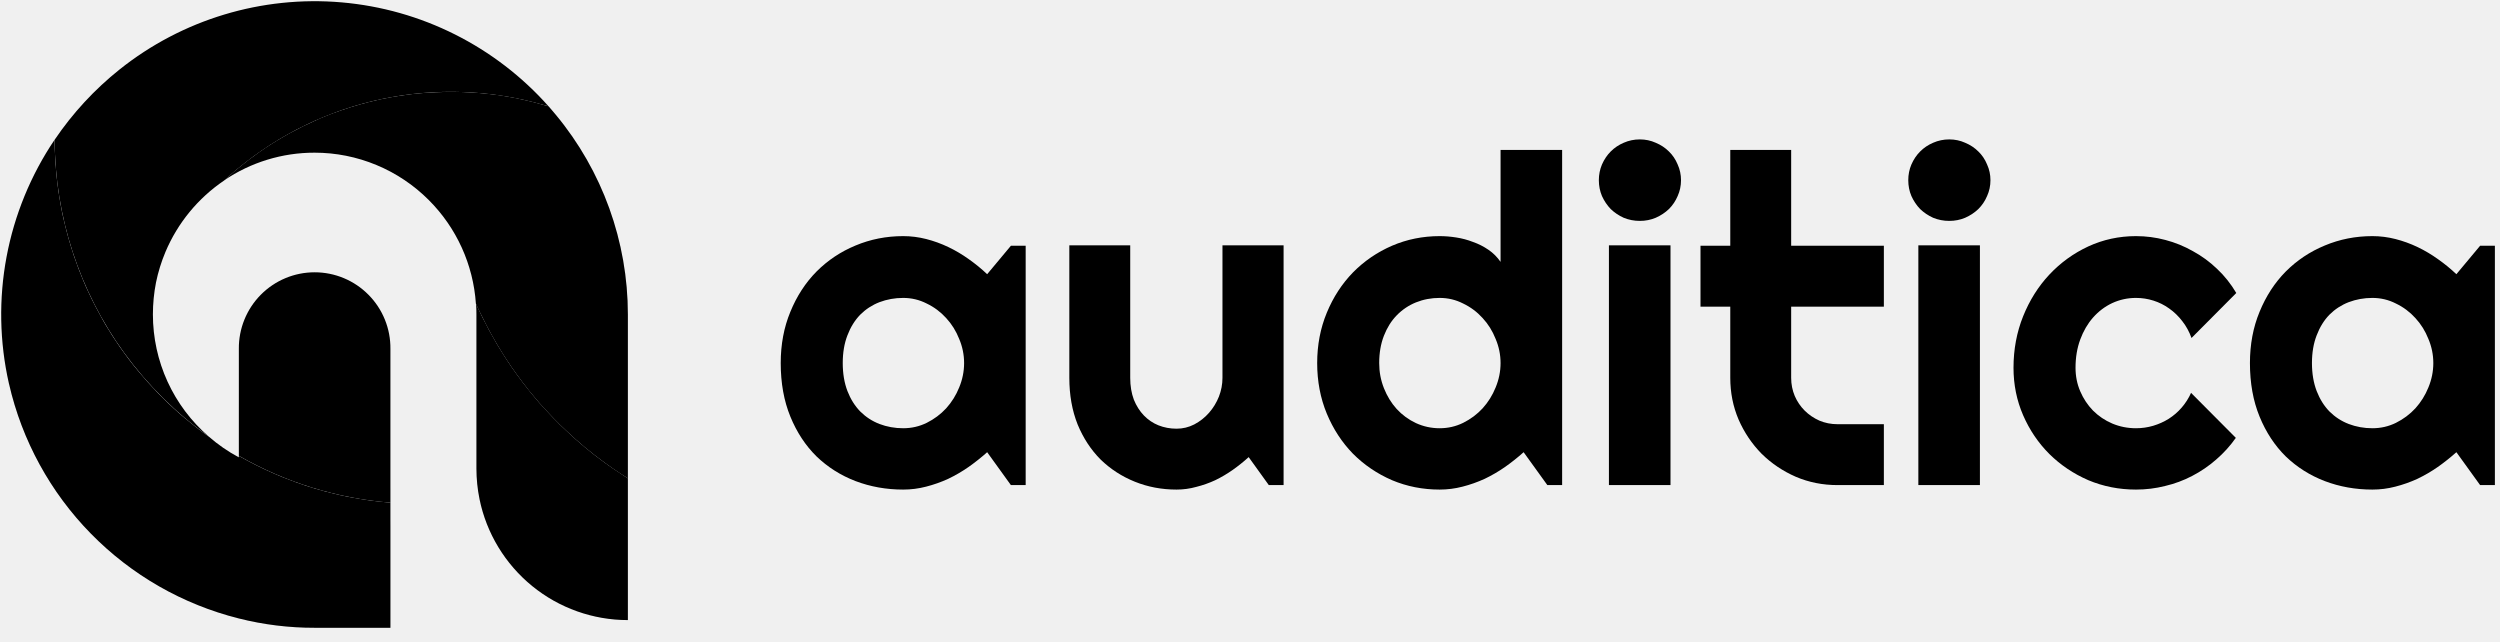
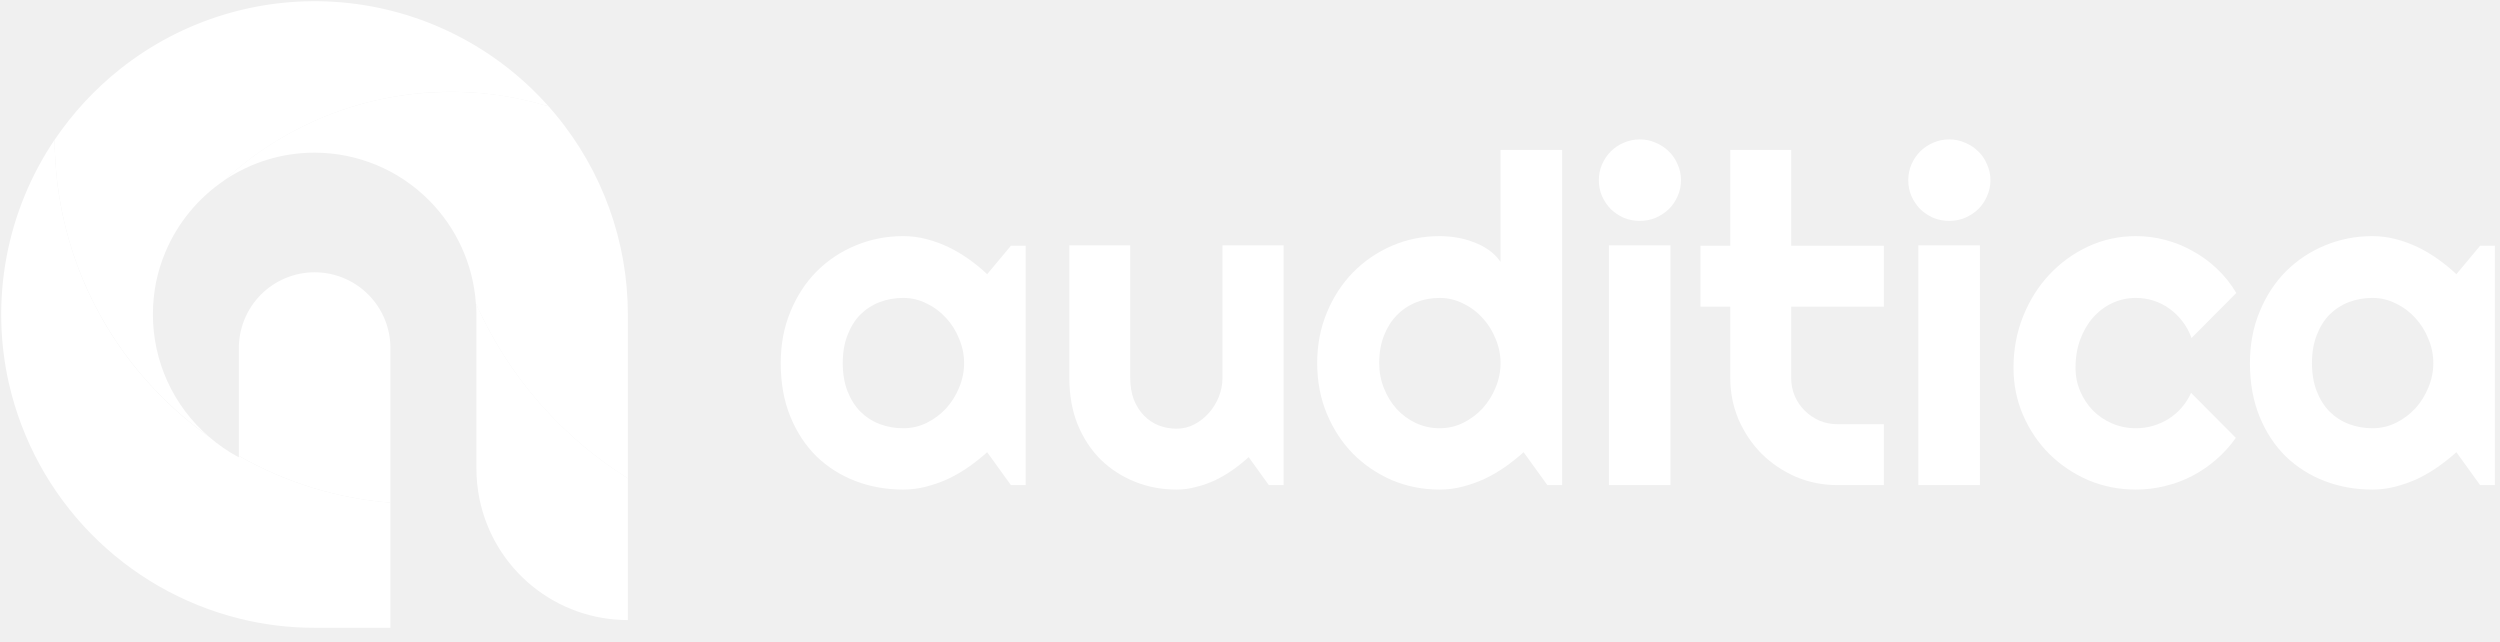
<svg xmlns="http://www.w3.org/2000/svg" width="156" height="40" viewBox="0 0 156 40" fill="none">
-   <path d="M19.633 39.173H24.362V31.367C24.142 31.35 23.91 31.327 23.688 31.299C23.316 31.264 22.944 31.213 22.578 31.15C22.372 31.121 22.172 31.087 21.972 31.047C21.84 31.018 21.709 30.996 21.577 30.967C21.331 30.921 21.085 30.864 20.839 30.801C20.047 30.613 19.266 30.381 18.5 30.104C18.215 30.001 17.929 29.893 17.643 29.778C17.46 29.703 17.276 29.623 17.091 29.544C16.342 29.218 15.611 28.851 14.901 28.446V28.537C14.233 28.18 13.608 27.749 13.037 27.251C13.031 27.251 13.025 27.245 13.02 27.239C12.511 26.879 12.019 26.496 11.539 26.095C11.07 25.701 10.618 25.289 10.183 24.855C9.963 24.637 9.742 24.413 9.537 24.185C9.525 24.179 9.515 24.169 9.509 24.157C9.302 23.936 9.108 23.722 8.92 23.495C8.508 23.026 8.125 22.546 7.762 22.043C7.567 21.78 7.384 21.511 7.201 21.236C7.058 21.025 6.926 20.819 6.795 20.601C6.789 20.596 6.789 20.59 6.784 20.584C6.652 20.378 6.526 20.167 6.406 19.949C6.092 19.395 5.795 18.823 5.524 18.24C5.41 17.994 5.295 17.748 5.193 17.496C4.981 16.993 4.787 16.484 4.615 15.97C4.552 15.786 4.495 15.603 4.438 15.418C4.323 15.053 4.217 14.681 4.124 14.309C4.089 14.177 4.055 14.04 4.026 13.909C3.963 13.663 3.912 13.422 3.861 13.176C3.809 12.908 3.758 12.639 3.717 12.37C3.666 12.073 3.62 11.77 3.586 11.472C3.552 11.221 3.531 10.976 3.506 10.729C3.495 10.626 3.488 10.529 3.483 10.426C3.474 10.371 3.469 10.316 3.466 10.26C3.454 10.123 3.449 9.985 3.443 9.848C3.42 9.477 3.409 9.099 3.409 8.716C1.921 10.923 0.9 13.411 0.409 16.027C-0.081 18.643 -0.032 21.331 0.555 23.928C0.561 23.939 0.561 23.956 0.566 23.967C1.375 27.489 3.142 30.718 5.671 33.298C8.2 35.879 11.393 37.71 14.898 38.59C16.446 38.98 18.037 39.176 19.633 39.173Z" fill="black" />
-   <path d="M24.362 31.367V21.772C24.369 21.146 24.252 20.526 24.017 19.946C23.783 19.367 23.435 18.839 22.995 18.395C22.556 17.95 22.032 17.597 21.455 17.356C20.878 17.115 20.259 16.991 19.633 16.991C19.008 16.991 18.389 17.115 17.812 17.356C17.235 17.597 16.711 17.95 16.271 18.395C15.832 18.839 15.484 19.367 15.25 19.946C15.015 20.526 14.898 21.146 14.904 21.772V28.444C17.803 30.103 21.033 31.101 24.362 31.367Z" fill="black" />
-   <path d="M13.023 27.238C11.93 26.293 11.053 25.124 10.452 23.809C9.852 22.495 9.541 21.066 9.541 19.621C9.541 18.951 9.606 18.283 9.735 17.625C9.869 16.973 10.066 16.335 10.324 15.721C11.088 13.911 12.361 12.361 13.989 11.261C13.989 11.255 13.99 11.255 13.996 11.255C14.259 11.009 14.533 10.769 14.813 10.538C14.818 10.538 14.822 10.536 14.825 10.532C17.439 8.364 20.543 6.867 23.867 6.172C27.192 5.477 30.635 5.604 33.899 6.543C34.01 6.566 34.12 6.598 34.23 6.634C30.912 2.898 26.287 0.576 21.308 0.147C16.329 -0.281 11.376 1.216 7.468 4.33C5.902 5.579 4.535 7.058 3.413 8.716C3.421 13.505 4.945 18.169 7.765 22.04C9.228 24.044 11.003 25.799 13.023 27.238Z" fill="black" />
-   <path d="M39.179 38.693V29.846L39.177 29.846L39.175 29.845L39.174 29.843L39.174 29.84H39.168C39.02 29.743 38.871 29.652 38.727 29.549C38.378 29.328 38.04 29.091 37.709 28.851C36.878 28.246 36.087 27.587 35.341 26.878C35.199 26.747 35.055 26.609 34.912 26.472C34.89 26.449 34.867 26.421 34.844 26.398C34.638 26.198 34.444 25.998 34.255 25.791C34.049 25.574 33.849 25.35 33.648 25.129C33.489 24.941 33.322 24.747 33.163 24.552C33.059 24.426 32.957 24.294 32.854 24.163C32.768 24.06 32.688 23.951 32.608 23.848C32.487 23.688 32.367 23.528 32.253 23.368C32.213 23.313 32.173 23.258 32.139 23.208C31.99 23.002 31.841 22.791 31.704 22.573C31.684 22.548 31.666 22.521 31.649 22.493C31.495 22.259 31.346 22.024 31.203 21.784C31.066 21.572 30.94 21.361 30.826 21.143C30.774 21.063 30.728 20.978 30.683 20.892C30.563 20.686 30.448 20.48 30.352 20.274C30.34 20.252 30.329 20.235 30.318 20.211C30.186 19.971 30.066 19.726 29.951 19.48C29.951 19.468 29.946 19.462 29.94 19.451C29.854 19.285 29.78 19.12 29.705 18.955C29.723 19.175 29.728 19.401 29.728 19.623V29.235C29.729 29.879 29.794 30.521 29.923 31.151C30.362 33.282 31.523 35.195 33.209 36.569C34.895 37.943 37.004 38.693 39.179 38.693Z" fill="black" />
-   <path d="M39.179 29.846V19.621C39.178 15.069 37.586 10.661 34.679 7.158C34.536 6.981 34.387 6.804 34.233 6.632C34.142 6.602 34.05 6.577 33.957 6.558C33.944 6.547 33.928 6.541 33.911 6.541H33.9C33.688 6.478 33.471 6.42 33.254 6.363C33.22 6.358 33.179 6.346 33.139 6.335C32.934 6.283 32.722 6.237 32.511 6.192C32.207 6.123 31.904 6.066 31.595 6.015C31.43 5.986 31.264 5.963 31.099 5.935C30.899 5.906 30.693 5.883 30.487 5.86C30.298 5.837 30.11 5.82 29.921 5.805C29.824 5.8 29.726 5.788 29.624 5.782C29.132 5.748 28.634 5.731 28.135 5.731C28.008 5.731 27.883 5.731 27.763 5.737C27.653 5.737 27.551 5.742 27.443 5.748C27.383 5.744 27.324 5.746 27.265 5.754C27.185 5.754 27.105 5.759 27.025 5.765C26.813 5.771 26.602 5.788 26.39 5.805C26.304 5.811 26.219 5.817 26.133 5.828C25.864 5.851 25.601 5.879 25.332 5.92C25.167 5.942 24.995 5.966 24.829 5.994C24.798 5.994 24.767 6 24.738 6.011C24.612 6.028 24.48 6.051 24.352 6.074C23.866 6.16 23.38 6.268 22.905 6.394C22.762 6.429 22.619 6.468 22.482 6.509C21.711 6.726 20.953 6.985 20.211 7.286C20 7.372 19.794 7.464 19.588 7.562C19.131 7.762 18.684 7.985 18.244 8.224C18.061 8.315 17.884 8.418 17.707 8.521C17.198 8.813 16.7 9.128 16.218 9.464C15.977 9.636 15.737 9.807 15.501 9.985C15.277 10.157 15.055 10.334 14.839 10.511C14.833 10.52 14.825 10.528 14.816 10.534C14.753 10.579 14.696 10.631 14.633 10.683C14.413 10.866 14.198 11.06 13.987 11.255C15.651 10.127 17.616 9.525 19.626 9.527H19.631C20.955 9.527 22.266 9.788 23.488 10.296C24.711 10.803 25.822 11.547 26.757 12.484C28.487 14.213 29.532 16.511 29.696 18.952C29.77 19.117 29.845 19.283 29.93 19.448C29.936 19.46 29.942 19.465 29.942 19.477C30.062 19.723 30.182 19.969 30.308 20.209C30.319 20.232 30.331 20.249 30.342 20.271C30.445 20.478 30.559 20.683 30.673 20.889C30.719 20.975 30.765 21.061 30.816 21.14C30.936 21.361 31.062 21.57 31.194 21.781C31.336 22.021 31.485 22.256 31.64 22.49C31.656 22.518 31.675 22.545 31.695 22.57C31.832 22.782 31.975 22.993 32.13 23.205C32.164 23.256 32.203 23.308 32.244 23.365C32.358 23.526 32.478 23.685 32.598 23.845C32.678 23.948 32.758 24.057 32.844 24.16C32.941 24.291 33.044 24.423 33.153 24.549C33.313 24.744 33.479 24.935 33.639 25.126C33.839 25.347 34.039 25.573 34.245 25.788C34.434 25.994 34.628 26.195 34.834 26.395C34.857 26.418 34.88 26.447 34.903 26.469C35.046 26.607 35.189 26.745 35.332 26.876C36.077 27.584 36.868 28.243 37.699 28.848C38.03 29.094 38.368 29.328 38.717 29.552C38.86 29.649 39.009 29.746 39.158 29.837H39.164C39.163 29.839 39.163 29.842 39.163 29.844C39.164 29.846 39.165 29.848 39.167 29.849C39.169 29.85 39.172 29.851 39.174 29.85C39.176 29.85 39.178 29.848 39.179 29.846Z" fill="black" />
-   <g style="mix-blend-mode:multiply" opacity="0.1">
-     <g style="mix-blend-mode:multiply" opacity="0.1">
-       <path d="M9.54 19.622C9.54 18.952 9.605 18.284 9.734 17.626C8.344 14.173 7.452 9.821 7.47 4.331C5.905 5.58 4.538 7.059 3.415 8.717C3.424 13.506 4.947 18.17 7.767 22.041C9.229 24.044 11.003 25.799 13.022 27.239C11.929 26.294 11.052 25.125 10.451 23.81C9.851 22.496 9.54 21.067 9.54 19.622Z" fill="black" />
+   <path d="M19.633 39.173H24.362V31.367C24.142 31.35 23.91 31.327 23.688 31.299C23.316 31.264 22.944 31.213 22.578 31.15C22.372 31.121 22.172 31.087 21.972 31.047C21.84 31.018 21.709 30.996 21.577 30.967C21.331 30.921 21.085 30.864 20.839 30.801C20.047 30.613 19.266 30.381 18.5 30.104C18.215 30.001 17.929 29.893 17.643 29.778C17.46 29.703 17.276 29.623 17.091 29.544C16.342 29.218 15.611 28.851 14.901 28.446V28.537C14.233 28.18 13.608 27.749 13.037 27.251C13.031 27.251 13.025 27.245 13.02 27.239C12.511 26.879 12.019 26.496 11.539 26.095C11.07 25.701 10.618 25.289 10.183 24.855C9.963 24.637 9.742 24.413 9.537 24.185C9.525 24.179 9.515 24.169 9.509 24.157C9.302 23.936 9.108 23.722 8.92 23.495C8.508 23.026 8.125 22.546 7.762 22.043C7.567 21.78 7.384 21.511 7.201 21.236C7.058 21.025 6.926 20.819 6.795 20.601C6.789 20.596 6.789 20.59 6.784 20.584C6.652 20.378 6.526 20.167 6.406 19.949C6.092 19.395 5.795 18.823 5.524 18.24C5.41 17.994 5.295 17.748 5.193 17.496C4.981 16.993 4.787 16.484 4.615 15.97C4.552 15.786 4.495 15.603 4.438 15.418C4.323 15.053 4.217 14.681 4.124 14.309C4.089 14.177 4.055 14.04 4.026 13.909C3.963 13.663 3.912 13.422 3.861 13.176C3.809 12.908 3.758 12.639 3.717 12.37C3.666 12.073 3.62 11.77 3.586 11.472C3.552 11.221 3.531 10.976 3.506 10.729C3.495 10.626 3.488 10.529 3.483 10.426C3.474 10.371 3.469 10.316 3.466 10.26C3.454 10.123 3.449 9.985 3.443 9.848C3.42 9.477 3.409 9.099 3.409 8.716C1.921 10.923 0.9 13.411 0.409 16.027C-0.081 18.643 -0.032 21.331 0.555 23.928C0.561 23.939 0.561 23.956 0.566 23.967C1.375 27.489 3.142 30.718 5.671 33.298C8.2 35.879 11.393 37.71 14.898 38.59C16.446 38.98 18.037 39.176 19.633 39.173Z" fill="white" />
+   <path d="M24.362 31.367V21.772C24.369 21.146 24.252 20.526 24.017 19.946C23.783 19.367 23.435 18.839 22.995 18.395C22.556 17.95 22.032 17.597 21.455 17.356C20.878 17.115 20.259 16.991 19.633 16.991C19.008 16.991 18.389 17.115 17.812 17.356C17.235 17.597 16.711 17.95 16.271 18.395C15.832 18.839 15.484 19.367 15.25 19.946C15.015 20.526 14.898 21.146 14.904 21.772V28.444C17.803 30.103 21.033 31.101 24.362 31.367Z" fill="white" />
+   <path d="M13.023 27.238C11.93 26.293 11.053 25.124 10.452 23.809C9.852 22.495 9.541 21.066 9.541 19.621C9.541 18.951 9.606 18.283 9.735 17.625C9.869 16.973 10.066 16.335 10.324 15.721C11.088 13.911 12.361 12.361 13.989 11.261C13.989 11.255 13.99 11.255 13.996 11.255C14.259 11.009 14.533 10.769 14.813 10.538C14.818 10.538 14.822 10.536 14.825 10.532C17.439 8.364 20.543 6.867 23.867 6.172C27.192 5.477 30.635 5.604 33.899 6.543C34.01 6.566 34.12 6.598 34.23 6.634C30.912 2.898 26.287 0.576 21.308 0.147C16.329 -0.281 11.376 1.216 7.468 4.33C5.902 5.579 4.535 7.058 3.413 8.716C3.421 13.505 4.945 18.169 7.765 22.04C9.228 24.044 11.003 25.799 13.023 27.238Z" fill="white" />
+   <path d="M39.179 38.693V29.846L39.177 29.846L39.175 29.845L39.174 29.843L39.174 29.84H39.168C39.02 29.743 38.871 29.652 38.727 29.549C38.378 29.328 38.04 29.091 37.709 28.851C36.878 28.246 36.087 27.587 35.341 26.878C35.199 26.747 35.055 26.609 34.912 26.472C34.89 26.449 34.867 26.421 34.844 26.398C34.638 26.198 34.444 25.998 34.255 25.791C34.049 25.574 33.849 25.35 33.648 25.129C33.489 24.941 33.322 24.747 33.163 24.552C33.059 24.426 32.957 24.294 32.854 24.163C32.768 24.06 32.688 23.951 32.608 23.848C32.487 23.688 32.367 23.528 32.253 23.368C32.213 23.313 32.173 23.258 32.139 23.208C31.99 23.002 31.841 22.791 31.704 22.573C31.684 22.548 31.666 22.521 31.649 22.493C31.495 22.259 31.346 22.024 31.203 21.784C31.066 21.572 30.94 21.361 30.826 21.143C30.774 21.063 30.728 20.978 30.683 20.892C30.563 20.686 30.448 20.48 30.352 20.274C30.34 20.252 30.329 20.235 30.318 20.211C30.186 19.971 30.066 19.726 29.951 19.48C29.951 19.468 29.946 19.462 29.94 19.451C29.854 19.285 29.78 19.12 29.705 18.955C29.723 19.175 29.728 19.401 29.728 19.623V29.235C29.729 29.879 29.794 30.521 29.923 31.151C30.362 33.282 31.523 35.195 33.209 36.569C34.895 37.943 37.004 38.693 39.179 38.693Z" fill="white" />
+   <path d="M39.179 29.846V19.621C39.178 15.069 37.586 10.661 34.679 7.158C34.536 6.981 34.387 6.804 34.233 6.632C34.142 6.602 34.05 6.577 33.957 6.558C33.944 6.547 33.928 6.541 33.911 6.541H33.9C33.688 6.478 33.471 6.42 33.254 6.363C33.22 6.358 33.179 6.346 33.139 6.335C32.934 6.283 32.722 6.237 32.511 6.192C32.207 6.123 31.904 6.066 31.595 6.015C31.43 5.986 31.264 5.963 31.099 5.935C30.899 5.906 30.693 5.883 30.487 5.86C30.298 5.837 30.11 5.82 29.921 5.805C29.824 5.8 29.726 5.788 29.624 5.782C29.132 5.748 28.634 5.731 28.135 5.731C28.008 5.731 27.883 5.731 27.763 5.737C27.653 5.737 27.551 5.742 27.443 5.748C27.383 5.744 27.324 5.746 27.265 5.754C27.185 5.754 27.105 5.759 27.025 5.765C26.813 5.771 26.602 5.788 26.39 5.805C26.304 5.811 26.219 5.817 26.133 5.828C25.864 5.851 25.601 5.879 25.332 5.92C25.167 5.942 24.995 5.966 24.829 5.994C24.798 5.994 24.767 6 24.738 6.011C24.612 6.028 24.48 6.051 24.352 6.074C23.866 6.16 23.38 6.268 22.905 6.394C22.762 6.429 22.619 6.468 22.482 6.509C21.711 6.726 20.953 6.985 20.211 7.286C20 7.372 19.794 7.464 19.588 7.562C19.131 7.762 18.684 7.985 18.244 8.224C18.061 8.315 17.884 8.418 17.707 8.521C17.198 8.813 16.7 9.128 16.218 9.464C15.977 9.636 15.737 9.807 15.501 9.985C15.277 10.157 15.055 10.334 14.839 10.511C14.833 10.52 14.825 10.528 14.816 10.534C14.753 10.579 14.696 10.631 14.633 10.683C14.413 10.866 14.198 11.06 13.987 11.255C15.651 10.127 17.616 9.525 19.626 9.527H19.631C20.955 9.527 22.266 9.788 23.488 10.296C24.711 10.803 25.822 11.547 26.757 12.484C28.487 14.213 29.532 16.511 29.696 18.952C29.77 19.117 29.845 19.283 29.93 19.448C29.936 19.46 29.942 19.465 29.942 19.477C30.062 19.723 30.182 19.969 30.308 20.209C30.319 20.232 30.331 20.249 30.342 20.271C30.445 20.478 30.559 20.683 30.673 20.889C30.719 20.975 30.765 21.061 30.816 21.14C30.936 21.361 31.062 21.57 31.194 21.781C31.336 22.021 31.485 22.256 31.64 22.49C31.656 22.518 31.675 22.545 31.695 22.57C31.832 22.782 31.975 22.993 32.13 23.205C32.164 23.256 32.203 23.308 32.244 23.365C32.358 23.526 32.478 23.685 32.598 23.845C32.678 23.948 32.758 24.057 32.844 24.16C32.941 24.291 33.044 24.423 33.153 24.549C33.313 24.744 33.479 24.935 33.639 25.126C33.839 25.347 34.039 25.573 34.245 25.788C34.434 25.994 34.628 26.195 34.834 26.395C34.857 26.418 34.88 26.447 34.903 26.469C35.046 26.607 35.189 26.745 35.332 26.876C36.077 27.584 36.868 28.243 37.699 28.848C38.03 29.094 38.368 29.328 38.717 29.552C38.86 29.649 39.009 29.746 39.158 29.837H39.164C39.163 29.839 39.163 29.842 39.163 29.844C39.164 29.846 39.165 29.848 39.167 29.849C39.169 29.85 39.172 29.851 39.174 29.85C39.176 29.85 39.178 29.848 39.179 29.846Z" fill="white" />
+   <g style="mix-blend-mode: multiply;" opacity="0.1">
+     <g style="mix-blend-mode: multiply;" opacity="0.1">
+       <path d="M9.54 19.622C9.54 18.952 9.605 18.284 9.734 17.626C8.344 14.173 7.452 9.821 7.47 4.331C5.905 5.58 4.538 7.059 3.415 8.717C3.424 13.506 4.947 18.17 7.767 22.041C9.229 24.044 11.003 25.799 13.022 27.239C11.929 26.294 11.052 25.125 10.451 23.81C9.851 22.496 9.54 21.067 9.54 19.622Z" fill="white" />
    </g>
  </g>
-   <g style="mix-blend-mode:multiply" opacity="0.16">
-     <g style="mix-blend-mode:multiply" opacity="0.16">
-       <path d="M24.362 31.367V30.498C20.809 29.672 17.542 27.906 14.904 25.386V28.445C17.803 30.104 21.033 31.102 24.362 31.367Z" fill="black" />
+   <g style="mix-blend-mode: multiply;" opacity="0.16">
+     <g style="mix-blend-mode: multiply;" opacity="0.16">
+       <path d="M24.362 31.367V30.498C20.809 29.672 17.542 27.906 14.904 25.386V28.445C17.803 30.104 21.033 31.102 24.362 31.367Z" fill="white" />
    </g>
  </g>
-   <g style="mix-blend-mode:multiply" opacity="0.1">
-     <g style="mix-blend-mode:multiply" opacity="0.1">
-       <path d="M37.75 12.296C37 10.435 35.964 8.702 34.679 7.161C34.536 6.984 34.387 6.806 34.233 6.635C34.143 6.604 34.051 6.579 33.957 6.56C33.944 6.549 33.928 6.543 33.911 6.543H33.901C33.689 6.48 33.471 6.423 33.254 6.365C33.22 6.36 33.18 6.348 33.139 6.337C32.934 6.285 32.722 6.24 32.511 6.194C32.208 6.126 31.904 6.068 31.595 6.017C31.43 5.988 31.265 5.966 31.099 5.937C30.899 5.908 30.693 5.886 30.488 5.862C30.298 5.839 30.11 5.822 29.921 5.807C29.824 5.802 29.727 5.79 29.624 5.785C29.132 5.751 28.635 5.733 28.135 5.733C28.009 5.733 27.883 5.733 27.763 5.739C27.653 5.739 27.552 5.744 27.443 5.751C27.384 5.747 27.324 5.748 27.265 5.756C27.185 5.756 27.105 5.762 27.026 5.768C26.814 5.773 26.602 5.79 26.391 5.807C26.305 5.813 26.219 5.819 26.133 5.831C25.865 5.853 25.602 5.882 25.332 5.922C25.167 5.945 24.996 5.968 24.83 5.996C24.798 5.996 24.767 6.002 24.738 6.014C24.612 6.031 24.481 6.053 24.352 6.076C23.866 6.162 23.38 6.271 22.905 6.396C22.762 6.431 22.619 6.471 22.482 6.511C21.712 6.728 20.954 6.988 20.212 7.289C20 7.375 19.794 7.466 19.589 7.564C19.131 7.764 18.685 7.987 18.245 8.226C18.062 8.318 17.885 8.42 17.707 8.523C17.198 8.815 16.701 9.13 16.218 9.467C15.978 9.638 15.738 9.81 15.501 9.987C15.278 10.159 15.055 10.336 14.839 10.514C14.833 10.523 14.825 10.53 14.816 10.536C14.753 10.582 14.697 10.634 14.634 10.685C14.413 10.868 14.199 11.062 13.987 11.257C15.651 10.129 17.616 9.527 19.626 9.53H19.632C23.886 8.537 30.068 8.42 37.428 12.143C37.538 12.187 37.649 12.239 37.75 12.296Z" fill="black" />
+   <g style="mix-blend-mode: multiply;" opacity="0.1">
+     <g style="mix-blend-mode: multiply;" opacity="0.1">
+       <path d="M37.75 12.296C37 10.435 35.964 8.702 34.679 7.161C34.536 6.984 34.387 6.806 34.233 6.635C34.143 6.604 34.051 6.579 33.957 6.56C33.944 6.549 33.928 6.543 33.911 6.543H33.901C33.689 6.48 33.471 6.423 33.254 6.365C33.22 6.36 33.18 6.348 33.139 6.337C32.934 6.285 32.722 6.24 32.511 6.194C32.208 6.126 31.904 6.068 31.595 6.017C31.43 5.988 31.265 5.966 31.099 5.937C30.899 5.908 30.693 5.886 30.488 5.862C30.298 5.839 30.11 5.822 29.921 5.807C29.824 5.802 29.727 5.79 29.624 5.785C29.132 5.751 28.635 5.733 28.135 5.733C28.009 5.733 27.883 5.733 27.763 5.739C27.653 5.739 27.552 5.744 27.443 5.751C27.384 5.747 27.324 5.748 27.265 5.756C27.185 5.756 27.105 5.762 27.026 5.768C26.814 5.773 26.602 5.79 26.391 5.807C26.305 5.813 26.219 5.819 26.133 5.831C25.865 5.853 25.602 5.882 25.332 5.922C25.167 5.945 24.996 5.968 24.83 5.996C24.798 5.996 24.767 6.002 24.738 6.014C24.612 6.031 24.481 6.053 24.352 6.076C23.866 6.162 23.38 6.271 22.905 6.396C22.762 6.431 22.619 6.471 22.482 6.511C21.712 6.728 20.954 6.988 20.212 7.289C20 7.375 19.794 7.466 19.589 7.564C19.131 7.764 18.685 7.987 18.245 8.226C18.062 8.318 17.885 8.42 17.707 8.523C17.198 8.815 16.701 9.13 16.218 9.467C15.978 9.638 15.738 9.81 15.501 9.987C15.278 10.159 15.055 10.336 14.839 10.514C14.833 10.523 14.825 10.53 14.816 10.536C14.753 10.582 14.697 10.634 14.634 10.685C14.413 10.868 14.199 11.062 13.987 11.257C15.651 10.129 17.616 9.527 19.626 9.53H19.632C23.886 8.537 30.068 8.42 37.428 12.143C37.538 12.187 37.649 12.239 37.75 12.296Z" fill="white" />
    </g>
  </g>
-   <g style="mix-blend-mode:multiply" opacity="0.1">
-     <g style="mix-blend-mode:multiply" opacity="0.1">
-       <path d="M39.179 35.662V29.846C39.178 29.846 39.178 29.846 39.177 29.846C39.176 29.846 39.176 29.845 39.175 29.845C39.175 29.844 39.174 29.843 39.174 29.843C39.174 29.842 39.174 29.841 39.174 29.84H39.168C39.019 29.743 38.87 29.652 38.727 29.549C38.377 29.328 38.04 29.091 37.709 28.851C36.877 28.246 36.087 27.587 35.341 26.878C35.198 26.747 35.055 26.609 34.912 26.472C34.889 26.449 34.866 26.421 34.844 26.398C34.638 26.198 34.443 25.998 34.255 25.791C34.048 25.574 33.848 25.35 33.648 25.129C33.488 24.941 33.322 24.747 33.162 24.552C33.059 24.426 32.957 24.294 32.854 24.163C32.767 24.06 32.688 23.951 32.608 23.848C32.487 23.688 32.367 23.528 32.253 23.368C32.213 23.313 32.173 23.258 32.139 23.208C31.99 23.002 31.841 22.791 31.704 22.573C31.684 22.548 31.666 22.521 31.649 22.493C31.495 22.259 31.346 22.024 31.203 21.784C31.066 21.572 30.94 21.361 30.826 21.143C30.774 21.063 30.728 20.978 30.683 20.892C30.563 20.686 30.448 20.48 30.352 20.274C30.34 20.252 30.328 20.235 30.317 20.211C30.186 19.971 30.065 19.726 29.951 19.48C29.951 19.468 29.946 19.462 29.94 19.451C29.854 19.285 29.78 19.12 29.705 18.955C29.722 19.175 29.728 19.401 29.728 19.623V22.155C31.69 27.166 34.78 31.659 38.758 35.284C38.894 35.412 39.036 35.536 39.179 35.662Z" fill="black" />
+   <g style="mix-blend-mode: multiply;" opacity="0.1">
+     <g style="mix-blend-mode: multiply;" opacity="0.1">
+       <path d="M39.179 35.662V29.846C39.178 29.846 39.178 29.846 39.177 29.846C39.176 29.846 39.176 29.845 39.175 29.845C39.175 29.844 39.174 29.843 39.174 29.843C39.174 29.842 39.174 29.841 39.174 29.84H39.168C39.019 29.743 38.87 29.652 38.727 29.549C38.377 29.328 38.04 29.091 37.709 28.851C36.877 28.246 36.087 27.587 35.341 26.878C35.198 26.747 35.055 26.609 34.912 26.472C34.889 26.449 34.866 26.421 34.844 26.398C34.638 26.198 34.443 25.998 34.255 25.791C34.048 25.574 33.848 25.35 33.648 25.129C33.488 24.941 33.322 24.747 33.162 24.552C33.059 24.426 32.957 24.294 32.854 24.163C32.767 24.06 32.688 23.951 32.608 23.848C32.487 23.688 32.367 23.528 32.253 23.368C32.213 23.313 32.173 23.258 32.139 23.208C31.99 23.002 31.841 22.791 31.704 22.573C31.684 22.548 31.666 22.521 31.649 22.493C31.495 22.259 31.346 22.024 31.203 21.784C31.066 21.572 30.94 21.361 30.826 21.143C30.774 21.063 30.728 20.978 30.683 20.892C30.563 20.686 30.448 20.48 30.352 20.274C30.34 20.252 30.328 20.235 30.317 20.211C30.186 19.971 30.065 19.726 29.951 19.48C29.951 19.468 29.946 19.462 29.94 19.451C29.854 19.285 29.78 19.12 29.705 18.955C29.722 19.175 29.728 19.401 29.728 19.623V22.155C31.69 27.166 34.78 31.659 38.758 35.284C38.894 35.412 39.036 35.536 39.179 35.662Z" fill="white" />
    </g>
  </g>
-   <g style="mix-blend-mode:multiply" opacity="0.3">
-     <g style="mix-blend-mode:multiply" opacity="0.3">
-       <path d="M39.179 38.693V19.621C39.178 15.069 37.587 10.661 34.679 7.158C35.073 7.696 35.445 8.239 35.794 8.806C36.149 9.381 36.474 9.974 36.766 10.584C37.018 11.092 37.235 11.613 37.435 12.139C37.475 12.237 37.51 12.339 37.55 12.442C37.785 13.072 37.988 13.713 38.156 14.364C38.328 15.012 38.465 15.668 38.568 16.331C38.659 16.992 38.733 17.657 38.762 18.321C38.792 18.984 38.786 19.648 38.78 20.334L38.757 22.374L38.728 26.452V30.529C38.728 32.114 38.738 33.697 38.757 35.281C38.762 36.288 38.78 37.294 38.791 38.295L38.405 38.289L37.633 38.204L36.877 38.052L36.127 37.841L35.395 37.561L34.692 37.218L34.017 36.817L33.377 36.36L32.776 35.856L32.21 35.305L31.689 34.71L31.221 34.069L30.809 33.383L30.454 32.666L30.157 31.923L29.923 31.151C30.362 33.281 31.522 35.195 33.209 36.569C34.895 37.943 37.004 38.693 39.179 38.693Z" fill="black" />
+   <g style="mix-blend-mode: multiply;" opacity="0.3">
+     <g style="mix-blend-mode: multiply;" opacity="0.3">
+       <path d="M39.179 38.693V19.621C39.178 15.069 37.587 10.661 34.679 7.158C35.073 7.696 35.445 8.239 35.794 8.806C36.149 9.381 36.474 9.974 36.766 10.584C37.018 11.092 37.235 11.613 37.435 12.139C37.475 12.237 37.51 12.339 37.55 12.442C37.785 13.072 37.988 13.713 38.156 14.364C38.328 15.012 38.465 15.668 38.568 16.331C38.659 16.992 38.733 17.657 38.762 18.321C38.792 18.984 38.786 19.648 38.78 20.334L38.757 22.374L38.728 26.452V30.529C38.728 32.114 38.738 33.697 38.757 35.281C38.762 36.288 38.78 37.294 38.791 38.295L38.405 38.289L37.633 38.204L36.877 38.052L36.127 37.841L35.395 37.561L34.692 37.218L34.017 36.817L33.377 36.36L32.776 35.856L32.21 35.305L31.689 34.71L31.221 34.069L30.809 33.383L30.454 32.666L30.157 31.923L29.923 31.151C30.362 33.281 31.522 35.195 33.209 36.569C34.895 37.943 37.004 38.693 39.179 38.693Z" fill="white" />
    </g>
  </g>
-   <g style="mix-blend-mode:multiply" opacity="0.3">
-     <g style="mix-blend-mode:multiply" opacity="0.3">
-       <path d="M19.633 39.173H24.362V32.465C24.288 33.58 24.248 34.702 24.196 35.817C24.151 36.84 24.116 37.857 24.086 38.882L20.472 38.79C19.82 38.778 19.185 38.785 18.556 38.735C17.924 38.69 17.294 38.614 16.669 38.506C16.046 38.408 15.429 38.275 14.822 38.106C14.205 37.943 13.597 37.746 13.002 37.517C12.413 37.316 11.835 37.036 11.258 36.784C10.703 36.482 10.126 36.219 9.599 35.864C9.048 35.55 8.541 35.172 8.021 34.806C7.764 34.623 7.524 34.411 7.277 34.217C7.025 34.023 6.785 33.815 6.557 33.594C6.328 33.376 6.088 33.165 5.865 32.942L5.203 32.25C4.983 32.029 4.791 31.769 4.58 31.529C4.38 31.284 4.168 31.049 3.985 30.786L3.419 30.014L2.904 29.207C2.722 28.939 2.573 28.656 2.418 28.38C2.263 28.105 2.092 27.825 1.961 27.534C1.685 26.956 1.406 26.376 1.189 25.766C0.943 25.183 0.777 24.571 0.571 23.971C1.38 27.492 3.147 30.721 5.676 33.302C8.205 35.882 11.398 37.714 14.902 38.593C16.449 38.982 18.038 39.177 19.633 39.173Z" fill="black" />
+   <g style="mix-blend-mode: multiply;" opacity="0.3">
+     <g style="mix-blend-mode: multiply;" opacity="0.3">
+       <path d="M19.633 39.173H24.362V32.465C24.288 33.58 24.248 34.702 24.196 35.817C24.151 36.84 24.116 37.857 24.086 38.882L20.472 38.79C19.82 38.778 19.185 38.785 18.556 38.735C17.924 38.69 17.294 38.614 16.669 38.506C16.046 38.408 15.429 38.275 14.822 38.106C14.205 37.943 13.597 37.746 13.002 37.517C12.413 37.316 11.835 37.036 11.258 36.784C10.703 36.482 10.126 36.219 9.599 35.864C9.048 35.55 8.541 35.172 8.021 34.806C7.764 34.623 7.524 34.411 7.277 34.217C7.025 34.023 6.785 33.815 6.557 33.594C6.328 33.376 6.088 33.165 5.865 32.942L5.203 32.25C4.983 32.029 4.791 31.769 4.58 31.529C4.38 31.284 4.168 31.049 3.985 30.786L3.419 30.014L2.904 29.207C2.722 28.939 2.573 28.656 2.418 28.38C2.263 28.105 2.092 27.825 1.961 27.534C1.685 26.956 1.406 26.376 1.189 25.766C0.943 25.183 0.777 24.571 0.571 23.971C1.38 27.492 3.147 30.721 5.676 33.302C8.205 35.882 11.398 37.714 14.902 38.593C16.449 38.982 18.038 39.177 19.633 39.173Z" fill="white" />
    </g>
  </g>
-   <path d="M64.002 30.27H63.08L61.599 28.217C61.235 28.543 60.849 28.85 60.439 29.139C60.038 29.418 59.615 29.665 59.168 29.879C58.721 30.084 58.259 30.247 57.784 30.368C57.319 30.489 56.844 30.55 56.359 30.55C55.307 30.55 54.315 30.373 53.383 30.019C52.461 29.665 51.651 29.153 50.953 28.482C50.263 27.802 49.718 26.973 49.318 25.995C48.917 25.017 48.717 23.904 48.717 22.656C48.717 21.492 48.917 20.425 49.318 19.457C49.718 18.479 50.263 17.64 50.953 16.942C51.651 16.243 52.461 15.703 53.383 15.321C54.315 14.93 55.307 14.734 56.359 14.734C56.844 14.734 57.323 14.795 57.798 14.916C58.273 15.037 58.734 15.205 59.181 15.419C59.629 15.633 60.052 15.885 60.453 16.173C60.863 16.462 61.245 16.774 61.599 17.11L63.08 15.335H64.002V30.27ZM60.16 22.656C60.16 22.134 60.057 21.631 59.852 21.147C59.657 20.654 59.386 20.22 59.042 19.848C58.697 19.466 58.292 19.163 57.826 18.94C57.37 18.707 56.881 18.59 56.359 18.59C55.838 18.59 55.344 18.679 54.878 18.856C54.422 19.033 54.022 19.294 53.677 19.638C53.342 19.983 53.076 20.411 52.88 20.924C52.685 21.427 52.587 22.004 52.587 22.656C52.587 23.308 52.685 23.89 52.88 24.402C53.076 24.905 53.342 25.329 53.677 25.674C54.022 26.018 54.422 26.279 54.878 26.456C55.344 26.633 55.838 26.722 56.359 26.722C56.881 26.722 57.37 26.61 57.826 26.386C58.292 26.154 58.697 25.851 59.042 25.478C59.386 25.096 59.657 24.663 59.852 24.179C60.057 23.685 60.16 23.178 60.16 22.656Z" fill="black" />
-   <path d="M77.917 28.524C77.61 28.803 77.279 29.069 76.925 29.32C76.58 29.562 76.217 29.777 75.835 29.963C75.453 30.14 75.058 30.28 74.648 30.382C74.247 30.494 73.837 30.55 73.418 30.55C72.496 30.55 71.63 30.387 70.82 30.061C70.009 29.735 69.297 29.274 68.682 28.678C68.076 28.072 67.597 27.341 67.243 26.484C66.898 25.618 66.726 24.649 66.726 23.578V15.307H70.526V23.578C70.526 24.081 70.601 24.533 70.75 24.933C70.908 25.325 71.118 25.655 71.378 25.925C71.639 26.195 71.942 26.4 72.287 26.54C72.641 26.68 73.018 26.75 73.418 26.75C73.809 26.75 74.177 26.661 74.522 26.484C74.876 26.298 75.183 26.056 75.444 25.758C75.705 25.46 75.91 25.124 76.059 24.752C76.208 24.37 76.282 23.979 76.282 23.578V15.307H80.096V30.27H79.174L77.917 28.524Z" fill="black" />
-   <path d="M97.477 30.27H96.555L95.074 28.217C94.71 28.543 94.324 28.85 93.914 29.139C93.513 29.418 93.09 29.665 92.643 29.879C92.195 30.084 91.734 30.247 91.259 30.368C90.794 30.489 90.319 30.55 89.834 30.55C88.782 30.55 87.79 30.354 86.859 29.963C85.936 29.562 85.126 29.013 84.427 28.314C83.738 27.607 83.193 26.773 82.793 25.814C82.392 24.845 82.192 23.792 82.192 22.656C82.192 21.529 82.392 20.481 82.793 19.512C83.193 18.544 83.738 17.706 84.427 16.998C85.126 16.29 85.936 15.736 86.859 15.335C87.79 14.935 88.782 14.734 89.834 14.734C90.17 14.734 90.514 14.762 90.868 14.818C91.231 14.874 91.581 14.967 91.916 15.098C92.261 15.219 92.582 15.382 92.88 15.587C93.178 15.791 93.43 16.043 93.635 16.341V9.355H97.477V30.27ZM93.635 22.656C93.635 22.134 93.532 21.631 93.327 21.147C93.132 20.654 92.862 20.22 92.517 19.848C92.172 19.466 91.767 19.163 91.301 18.94C90.845 18.707 90.356 18.59 89.834 18.59C89.313 18.59 88.819 18.683 88.353 18.87C87.897 19.056 87.496 19.326 87.152 19.68C86.817 20.025 86.551 20.449 86.356 20.951C86.16 21.454 86.062 22.023 86.062 22.656C86.062 23.206 86.16 23.727 86.356 24.221C86.551 24.715 86.817 25.148 87.152 25.52C87.496 25.893 87.897 26.186 88.353 26.4C88.819 26.614 89.313 26.722 89.834 26.722C90.356 26.722 90.845 26.61 91.301 26.386C91.767 26.154 92.172 25.851 92.517 25.478C92.862 25.096 93.132 24.663 93.327 24.179C93.532 23.685 93.635 23.178 93.635 22.656Z" fill="black" />
-   <path d="M104.895 11.242C104.895 11.595 104.825 11.926 104.686 12.233C104.555 12.541 104.374 12.811 104.141 13.044C103.908 13.267 103.633 13.449 103.317 13.589C103.009 13.719 102.679 13.784 102.325 13.784C101.971 13.784 101.635 13.719 101.319 13.589C101.011 13.449 100.741 13.267 100.508 13.044C100.285 12.811 100.103 12.541 99.963 12.233C99.833 11.926 99.768 11.595 99.768 11.242C99.768 10.897 99.833 10.571 99.963 10.264C100.103 9.947 100.285 9.677 100.508 9.453C100.741 9.22 101.011 9.039 101.319 8.908C101.635 8.769 101.971 8.699 102.325 8.699C102.679 8.699 103.009 8.769 103.317 8.908C103.633 9.039 103.908 9.22 104.141 9.453C104.374 9.677 104.555 9.947 104.686 10.264C104.825 10.571 104.895 10.897 104.895 11.242ZM104.239 30.27H100.397V15.307H104.239V30.27Z" fill="black" />
-   <path d="M114.661 30.27C113.739 30.27 112.873 30.098 112.063 29.753C111.252 29.399 110.54 28.92 109.925 28.314C109.32 27.7 108.84 26.987 108.486 26.177C108.141 25.366 107.969 24.5 107.969 23.578V19.135H106.111V15.335H107.969V9.355H111.769V15.335H117.553V19.135H111.769V23.578C111.769 23.979 111.844 24.356 111.993 24.71C112.142 25.054 112.347 25.357 112.607 25.618C112.868 25.879 113.176 26.088 113.53 26.247C113.883 26.396 114.261 26.47 114.661 26.47H117.553V30.27H114.661Z" fill="black" />
-   <path d="M124.204 11.242C124.204 11.595 124.134 11.926 123.994 12.233C123.864 12.541 123.682 12.811 123.449 13.044C123.216 13.267 122.941 13.449 122.625 13.589C122.317 13.719 121.987 13.784 121.633 13.784C121.279 13.784 120.944 13.719 120.627 13.589C120.32 13.449 120.049 13.267 119.817 13.044C119.593 12.811 119.411 12.541 119.272 12.233C119.141 11.926 119.076 11.595 119.076 11.242C119.076 10.897 119.141 10.571 119.272 10.264C119.411 9.947 119.593 9.677 119.817 9.453C120.049 9.22 120.32 9.039 120.627 8.908C120.944 8.769 121.279 8.699 121.633 8.699C121.987 8.699 122.317 8.769 122.625 8.908C122.941 9.039 123.216 9.22 123.449 9.453C123.682 9.677 123.864 9.947 123.994 10.264C124.134 10.571 124.204 10.897 124.204 11.242ZM123.547 30.27H119.705V15.307H123.547V30.27Z" fill="black" />
-   <path d="M139.544 18.283L136.75 21.091C136.61 20.7 136.419 20.351 136.177 20.043C135.935 19.727 135.66 19.461 135.353 19.247C135.054 19.033 134.729 18.87 134.375 18.758C134.021 18.646 133.657 18.59 133.285 18.59C132.763 18.59 132.27 18.698 131.804 18.912C131.347 19.126 130.947 19.429 130.602 19.82C130.267 20.202 130.002 20.658 129.806 21.189C129.61 21.72 129.513 22.307 129.513 22.949C129.513 23.471 129.61 23.96 129.806 24.416C130.002 24.873 130.267 25.273 130.602 25.618C130.947 25.962 131.347 26.233 131.804 26.428C132.27 26.624 132.763 26.722 133.285 26.722C133.657 26.722 134.016 26.67 134.361 26.568C134.705 26.465 135.027 26.321 135.325 26.135C135.632 25.939 135.902 25.706 136.135 25.436C136.377 25.157 136.573 24.849 136.722 24.514L139.516 27.322C139.162 27.825 138.752 28.277 138.287 28.678C137.83 29.078 137.332 29.418 136.792 29.698C136.261 29.977 135.697 30.186 135.101 30.326C134.514 30.475 133.909 30.55 133.285 30.55C132.232 30.55 131.24 30.354 130.309 29.963C129.387 29.562 128.577 29.018 127.878 28.328C127.189 27.639 126.644 26.833 126.243 25.911C125.843 24.989 125.643 24.002 125.643 22.949C125.643 21.804 125.843 20.733 126.243 19.736C126.644 18.739 127.189 17.873 127.878 17.137C128.577 16.392 129.387 15.806 130.309 15.377C131.24 14.949 132.232 14.734 133.285 14.734C133.909 14.734 134.519 14.813 135.115 14.972C135.72 15.13 136.293 15.363 136.833 15.67C137.383 15.969 137.886 16.336 138.342 16.774C138.808 17.212 139.209 17.715 139.544 18.283Z" fill="black" />
-   <path d="M155.681 30.27H154.759L153.278 28.217C152.914 28.543 152.528 28.85 152.118 29.139C151.717 29.418 151.294 29.665 150.847 29.879C150.4 30.084 149.938 30.247 149.463 30.368C148.998 30.489 148.523 30.55 148.038 30.55C146.986 30.55 145.994 30.373 145.063 30.019C144.14 29.665 143.33 29.153 142.632 28.482C141.942 27.802 141.397 26.973 140.997 25.995C140.596 25.017 140.396 23.904 140.396 22.656C140.396 21.492 140.596 20.425 140.997 19.457C141.397 18.479 141.942 17.64 142.632 16.942C143.33 16.243 144.14 15.703 145.063 15.321C145.994 14.93 146.986 14.734 148.038 14.734C148.523 14.734 149.002 14.795 149.477 14.916C149.952 15.037 150.414 15.205 150.861 15.419C151.308 15.633 151.731 15.885 152.132 16.173C152.542 16.462 152.924 16.774 153.278 17.11L154.759 15.335H155.681V30.27ZM151.839 22.656C151.839 22.134 151.736 21.631 151.531 21.147C151.336 20.654 151.065 20.22 150.721 19.848C150.376 19.466 149.971 19.163 149.505 18.94C149.049 18.707 148.56 18.59 148.038 18.59C147.517 18.59 147.023 18.679 146.557 18.856C146.101 19.033 145.701 19.294 145.356 19.638C145.021 19.983 144.755 20.411 144.56 20.924C144.364 21.427 144.266 22.004 144.266 22.656C144.266 23.308 144.364 23.89 144.56 24.402C144.755 24.905 145.021 25.329 145.356 25.674C145.701 26.018 146.101 26.279 146.557 26.456C147.023 26.633 147.517 26.722 148.038 26.722C148.56 26.722 149.049 26.61 149.505 26.386C149.971 26.154 150.376 25.851 150.721 25.478C151.065 25.096 151.336 24.663 151.531 24.179C151.736 23.685 151.839 23.178 151.839 22.656Z" fill="black" />
+   <path d="M64.002 30.27H63.08L61.599 28.217C61.235 28.543 60.849 28.85 60.439 29.139C60.038 29.418 59.615 29.665 59.168 29.879C58.721 30.084 58.259 30.247 57.784 30.368C57.319 30.489 56.844 30.55 56.359 30.55C55.307 30.55 54.315 30.373 53.383 30.019C52.461 29.665 51.651 29.153 50.953 28.482C50.263 27.802 49.718 26.973 49.318 25.995C48.917 25.017 48.717 23.904 48.717 22.656C48.717 21.492 48.917 20.425 49.318 19.457C49.718 18.479 50.263 17.64 50.953 16.942C51.651 16.243 52.461 15.703 53.383 15.321C54.315 14.93 55.307 14.734 56.359 14.734C56.844 14.734 57.323 14.795 57.798 14.916C58.273 15.037 58.734 15.205 59.181 15.419C59.629 15.633 60.052 15.885 60.453 16.173C60.863 16.462 61.245 16.774 61.599 17.11L63.08 15.335H64.002V30.27ZM60.16 22.656C60.16 22.134 60.057 21.631 59.852 21.147C59.657 20.654 59.386 20.22 59.042 19.848C58.697 19.466 58.292 19.163 57.826 18.94C57.37 18.707 56.881 18.59 56.359 18.59C55.838 18.59 55.344 18.679 54.878 18.856C54.422 19.033 54.022 19.294 53.677 19.638C53.342 19.983 53.076 20.411 52.88 20.924C52.685 21.427 52.587 22.004 52.587 22.656C52.587 23.308 52.685 23.89 52.88 24.402C53.076 24.905 53.342 25.329 53.677 25.674C54.022 26.018 54.422 26.279 54.878 26.456C55.344 26.633 55.838 26.722 56.359 26.722C56.881 26.722 57.37 26.61 57.826 26.386C58.292 26.154 58.697 25.851 59.042 25.478C59.386 25.096 59.657 24.663 59.852 24.179C60.057 23.685 60.16 23.178 60.16 22.656Z" fill="white" />
+   <path d="M77.917 28.524C77.61 28.803 77.279 29.069 76.925 29.32C76.58 29.562 76.217 29.777 75.835 29.963C75.453 30.14 75.058 30.28 74.648 30.382C74.247 30.494 73.837 30.55 73.418 30.55C72.496 30.55 71.63 30.387 70.82 30.061C70.009 29.735 69.297 29.274 68.682 28.678C68.076 28.072 67.597 27.341 67.243 26.484C66.898 25.618 66.726 24.649 66.726 23.578V15.307H70.526V23.578C70.526 24.081 70.601 24.533 70.75 24.933C70.908 25.325 71.118 25.655 71.378 25.925C71.639 26.195 71.942 26.4 72.287 26.54C72.641 26.68 73.018 26.75 73.418 26.75C73.809 26.75 74.177 26.661 74.522 26.484C74.876 26.298 75.183 26.056 75.444 25.758C75.705 25.46 75.91 25.124 76.059 24.752C76.208 24.37 76.282 23.979 76.282 23.578V15.307H80.096V30.27H79.174L77.917 28.524Z" fill="white" />
+   <path d="M97.477 30.27H96.555L95.074 28.217C94.71 28.543 94.324 28.85 93.914 29.139C93.513 29.418 93.09 29.665 92.643 29.879C92.195 30.084 91.734 30.247 91.259 30.368C90.794 30.489 90.319 30.55 89.834 30.55C88.782 30.55 87.79 30.354 86.859 29.963C85.936 29.562 85.126 29.013 84.427 28.314C83.738 27.607 83.193 26.773 82.793 25.814C82.392 24.845 82.192 23.792 82.192 22.656C82.192 21.529 82.392 20.481 82.793 19.512C83.193 18.544 83.738 17.706 84.427 16.998C85.126 16.29 85.936 15.736 86.859 15.335C87.79 14.935 88.782 14.734 89.834 14.734C90.17 14.734 90.514 14.762 90.868 14.818C91.231 14.874 91.581 14.967 91.916 15.098C92.261 15.219 92.582 15.382 92.88 15.587C93.178 15.791 93.43 16.043 93.635 16.341V9.355H97.477V30.27ZM93.635 22.656C93.635 22.134 93.532 21.631 93.327 21.147C93.132 20.654 92.862 20.22 92.517 19.848C92.172 19.466 91.767 19.163 91.301 18.94C90.845 18.707 90.356 18.59 89.834 18.59C89.313 18.59 88.819 18.683 88.353 18.87C87.897 19.056 87.496 19.326 87.152 19.68C86.817 20.025 86.551 20.449 86.356 20.951C86.16 21.454 86.062 22.023 86.062 22.656C86.062 23.206 86.16 23.727 86.356 24.221C86.551 24.715 86.817 25.148 87.152 25.52C87.496 25.893 87.897 26.186 88.353 26.4C88.819 26.614 89.313 26.722 89.834 26.722C90.356 26.722 90.845 26.61 91.301 26.386C91.767 26.154 92.172 25.851 92.517 25.478C92.862 25.096 93.132 24.663 93.327 24.179C93.532 23.685 93.635 23.178 93.635 22.656Z" fill="white" />
+   <path d="M104.895 11.242C104.895 11.595 104.825 11.926 104.686 12.233C104.555 12.541 104.374 12.811 104.141 13.044C103.908 13.267 103.633 13.449 103.317 13.589C103.009 13.719 102.679 13.784 102.325 13.784C101.971 13.784 101.635 13.719 101.319 13.589C101.011 13.449 100.741 13.267 100.508 13.044C100.285 12.811 100.103 12.541 99.963 12.233C99.833 11.926 99.768 11.595 99.768 11.242C99.768 10.897 99.833 10.571 99.963 10.264C100.103 9.947 100.285 9.677 100.508 9.453C100.741 9.22 101.011 9.039 101.319 8.908C101.635 8.769 101.971 8.699 102.325 8.699C102.679 8.699 103.009 8.769 103.317 8.908C103.633 9.039 103.908 9.22 104.141 9.453C104.374 9.677 104.555 9.947 104.686 10.264C104.825 10.571 104.895 10.897 104.895 11.242ZM104.239 30.27H100.397V15.307H104.239V30.27Z" fill="white" />
+   <path d="M114.661 30.27C113.739 30.27 112.873 30.098 112.063 29.753C111.252 29.399 110.54 28.92 109.925 28.314C109.32 27.7 108.84 26.987 108.486 26.177C108.141 25.366 107.969 24.5 107.969 23.578V19.135H106.111V15.335H107.969V9.355H111.769V15.335H117.553V19.135H111.769V23.578C111.769 23.979 111.844 24.356 111.993 24.71C112.142 25.054 112.347 25.357 112.607 25.618C112.868 25.879 113.176 26.088 113.53 26.247C113.883 26.396 114.261 26.47 114.661 26.47H117.553V30.27H114.661Z" fill="white" />
+   <path d="M124.204 11.242C124.204 11.595 124.134 11.926 123.994 12.233C123.864 12.541 123.682 12.811 123.449 13.044C123.216 13.267 122.941 13.449 122.625 13.589C122.317 13.719 121.987 13.784 121.633 13.784C121.279 13.784 120.944 13.719 120.627 13.589C120.32 13.449 120.049 13.267 119.817 13.044C119.593 12.811 119.411 12.541 119.272 12.233C119.141 11.926 119.076 11.595 119.076 11.242C119.076 10.897 119.141 10.571 119.272 10.264C119.411 9.947 119.593 9.677 119.817 9.453C120.049 9.22 120.32 9.039 120.627 8.908C120.944 8.769 121.279 8.699 121.633 8.699C121.987 8.699 122.317 8.769 122.625 8.908C122.941 9.039 123.216 9.22 123.449 9.453C123.682 9.677 123.864 9.947 123.994 10.264C124.134 10.571 124.204 10.897 124.204 11.242ZM123.547 30.27H119.705V15.307H123.547V30.27Z" fill="white" />
+   <path d="M139.544 18.283L136.75 21.091C136.61 20.7 136.419 20.351 136.177 20.043C135.935 19.727 135.66 19.461 135.353 19.247C135.054 19.033 134.729 18.87 134.375 18.758C134.021 18.646 133.657 18.59 133.285 18.59C132.763 18.59 132.27 18.698 131.804 18.912C131.347 19.126 130.947 19.429 130.602 19.82C130.267 20.202 130.002 20.658 129.806 21.189C129.61 21.72 129.513 22.307 129.513 22.949C129.513 23.471 129.61 23.96 129.806 24.416C130.002 24.873 130.267 25.273 130.602 25.618C130.947 25.962 131.347 26.233 131.804 26.428C132.27 26.624 132.763 26.722 133.285 26.722C133.657 26.722 134.016 26.67 134.361 26.568C134.705 26.465 135.027 26.321 135.325 26.135C135.632 25.939 135.902 25.706 136.135 25.436C136.377 25.157 136.573 24.849 136.722 24.514L139.516 27.322C139.162 27.825 138.752 28.277 138.287 28.678C137.83 29.078 137.332 29.418 136.792 29.698C136.261 29.977 135.697 30.186 135.101 30.326C134.514 30.475 133.909 30.55 133.285 30.55C132.232 30.55 131.24 30.354 130.309 29.963C129.387 29.562 128.577 29.018 127.878 28.328C127.189 27.639 126.644 26.833 126.243 25.911C125.843 24.989 125.643 24.002 125.643 22.949C125.643 21.804 125.843 20.733 126.243 19.736C126.644 18.739 127.189 17.873 127.878 17.137C128.577 16.392 129.387 15.806 130.309 15.377C131.24 14.949 132.232 14.734 133.285 14.734C133.909 14.734 134.519 14.813 135.115 14.972C135.72 15.13 136.293 15.363 136.833 15.67C137.383 15.969 137.886 16.336 138.342 16.774C138.808 17.212 139.209 17.715 139.544 18.283Z" fill="white" />
+   <path d="M155.681 30.27H154.759L153.278 28.217C152.914 28.543 152.528 28.85 152.118 29.139C151.717 29.418 151.294 29.665 150.847 29.879C150.4 30.084 149.938 30.247 149.463 30.368C148.998 30.489 148.523 30.55 148.038 30.55C146.986 30.55 145.994 30.373 145.063 30.019C144.14 29.665 143.33 29.153 142.632 28.482C141.942 27.802 141.397 26.973 140.997 25.995C140.596 25.017 140.396 23.904 140.396 22.656C140.396 21.492 140.596 20.425 140.997 19.457C141.397 18.479 141.942 17.64 142.632 16.942C143.33 16.243 144.14 15.703 145.063 15.321C145.994 14.93 146.986 14.734 148.038 14.734C148.523 14.734 149.002 14.795 149.477 14.916C149.952 15.037 150.414 15.205 150.861 15.419C151.308 15.633 151.731 15.885 152.132 16.173C152.542 16.462 152.924 16.774 153.278 17.11L154.759 15.335H155.681V30.27ZM151.839 22.656C151.839 22.134 151.736 21.631 151.531 21.147C151.336 20.654 151.065 20.22 150.721 19.848C150.376 19.466 149.971 19.163 149.505 18.94C149.049 18.707 148.56 18.59 148.038 18.59C147.517 18.59 147.023 18.679 146.557 18.856C146.101 19.033 145.701 19.294 145.356 19.638C145.021 19.983 144.755 20.411 144.56 20.924C144.364 21.427 144.266 22.004 144.266 22.656C144.266 23.308 144.364 23.89 144.56 24.402C144.755 24.905 145.021 25.329 145.356 25.674C145.701 26.018 146.101 26.279 146.557 26.456C147.023 26.633 147.517 26.722 148.038 26.722C148.56 26.722 149.049 26.61 149.505 26.386C149.971 26.154 150.376 25.851 150.721 25.478C151.065 25.096 151.336 24.663 151.531 24.179C151.736 23.685 151.839 23.178 151.839 22.656Z" fill="white" />
</svg>
